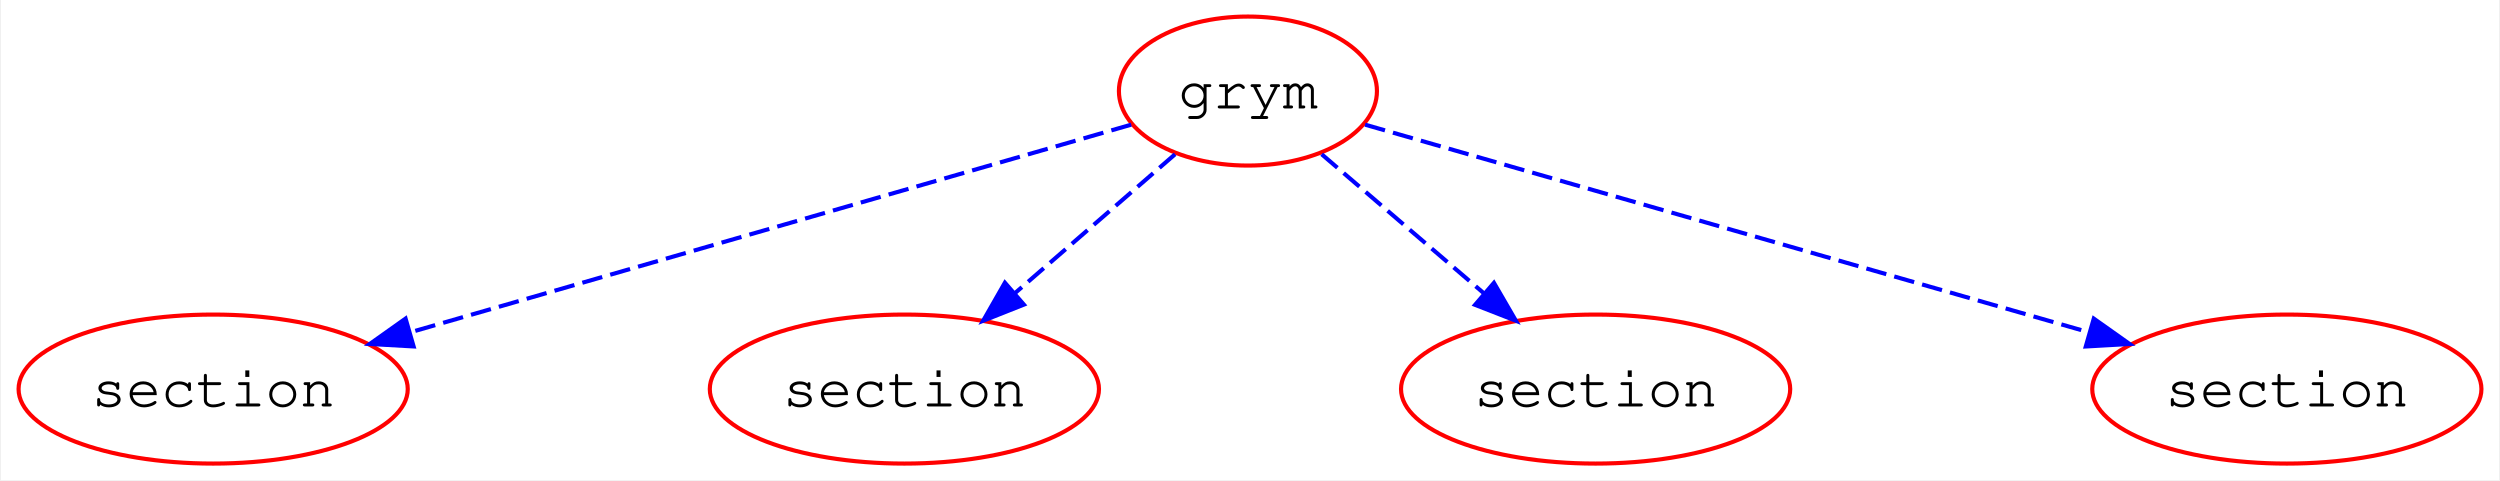
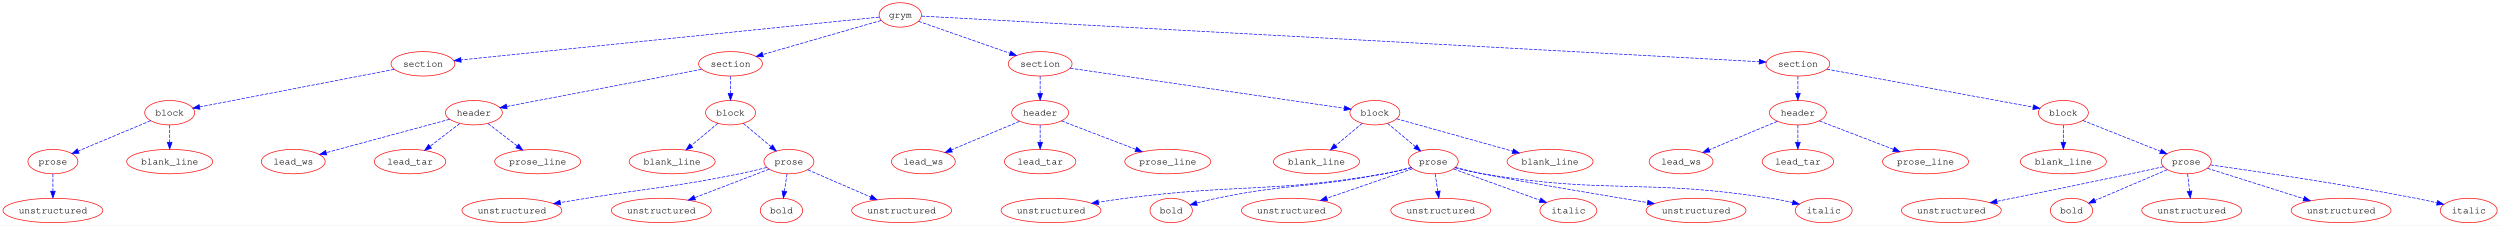
- <svg xmlns="http://www.w3.org/2000/svg" width="604pt" height="116pt" viewBox="0.00 0.00 603.51 116.00">
-   <g id="graph0" class="graph" transform="scale(1 1) rotate(0) translate(4 112)">
-     <polygon fill="#ffffff" stroke="transparent" points="-4,4 -4,-112 599.511,-112 599.511,4 -4,4" />
+ <svg xmlns="http://www.w3.org/2000/svg" width="3682pt" height="332pt" viewBox="0.00 0.00 3681.74 332.00">
+   <g id="graph0" class="graph" transform="scale(1 1) rotate(0) translate(4 328)">
+     <polygon fill="#ffffff" stroke="transparent" points="-4,4 -4,-328 3677.739,-328 3677.739,4 -4,4" />
    <g id="node1" class="node">
-       <ellipse fill="none" stroke="#ff0000" cx="297.255" cy="-90" rx="31.17" ry="18" />
-       <text text-anchor="middle" x="297.255" y="-85.8" font-family="Courier,monospace" font-size="14.00" fill="#000000">grym</text>
+       <ellipse fill="none" stroke="#ff0000" cx="1321.79" cy="-306" rx="31.17" ry="18" />
+       <text text-anchor="middle" x="1321.79" y="-301.8" font-family="Courier,monospace" font-size="14.00" fill="#000000">grym</text>
    </g>
    <g id="node2" class="node">
-       <ellipse fill="none" stroke="#ff0000" cx="47.255" cy="-18" rx="47.012" ry="18" />
-       <text text-anchor="middle" x="47.255" y="-13.8" font-family="Courier,monospace" font-size="14.00" fill="#000000">section</text>
+       <ellipse fill="none" stroke="#ff0000" cx="618.79" cy="-234" rx="47.012" ry="18" />
+       <text text-anchor="middle" x="618.79" y="-229.8" font-family="Courier,monospace" font-size="14.00" fill="#000000">section</text>
    </g>
    <g id="edge1" class="edge">
-       <path fill="none" stroke="#0000ff" stroke-dasharray="5,2" d="M269.063,-81.881C226.803,-69.71 146.506,-46.584 94.999,-31.75" />
-       <polygon fill="#0000ff" stroke="#0000ff" points="95.679,-28.304 85.101,-28.899 93.742,-35.03 95.679,-28.304" />
+       <path fill="none" stroke="#0000ff" stroke-dasharray="5,2" d="M1290.676,-302.813C1181.666,-291.649 816.003,-254.198 674.95,-239.752" />
+       <polygon fill="#0000ff" stroke="#0000ff" points="675.094,-236.248 664.79,-238.711 674.381,-243.212 675.094,-236.248" />
    </g>
    <g id="node3" class="node">
-       <ellipse fill="none" stroke="#ff0000" cx="214.255" cy="-18" rx="47.012" ry="18" />
-       <text text-anchor="middle" x="214.255" y="-13.8" font-family="Courier,monospace" font-size="14.00" fill="#000000">section</text>
+       <ellipse fill="none" stroke="#ff0000" cx="1071.79" cy="-234" rx="47.012" ry="18" />
+       <text text-anchor="middle" x="1071.79" y="-229.8" font-family="Courier,monospace" font-size="14.00" fill="#000000">section</text>
    </g>
    <g id="edge2" class="edge">
-       <path fill="none" stroke="#0000ff" stroke-dasharray="5,2" d="M279.653,-74.731C268.383,-64.954 253.545,-52.083 240.853,-41.072" />
-       <polygon fill="#0000ff" stroke="#0000ff" points="243.125,-38.41 233.278,-34.501 238.538,-43.698 243.125,-38.41" />
+       <path fill="none" stroke="#0000ff" stroke-dasharray="5,2" d="M1293.598,-297.881C1251.338,-285.71 1171.041,-262.584 1119.533,-247.75" />
+       <polygon fill="#0000ff" stroke="#0000ff" points="1120.214,-244.304 1109.636,-244.899 1118.276,-251.03 1120.214,-244.304" />
    </g>
    <g id="node4" class="node">
-       <ellipse fill="none" stroke="#ff0000" cx="381.255" cy="-18" rx="47.012" ry="18" />
-       <text text-anchor="middle" x="381.255" y="-13.8" font-family="Courier,monospace" font-size="14.00" fill="#000000">section</text>
+       <ellipse fill="none" stroke="#ff0000" cx="1527.79" cy="-234" rx="47.012" ry="18" />
+       <text text-anchor="middle" x="1527.79" y="-229.8" font-family="Courier,monospace" font-size="14.00" fill="#000000">section</text>
    </g>
    <g id="edge3" class="edge">
-       <path fill="none" stroke="#0000ff" stroke-dasharray="5,2" d="M315.07,-74.731C326.476,-64.954 341.492,-52.083 354.338,-41.072" />
-       <polygon fill="#0000ff" stroke="#0000ff" points="356.689,-43.667 362.004,-34.501 352.134,-38.352 356.689,-43.667" />
+       <path fill="none" stroke="#0000ff" stroke-dasharray="5,2" d="M1348.721,-296.587C1382.948,-284.624 1442.497,-263.811 1483.464,-249.493" />
+       <polygon fill="#0000ff" stroke="#0000ff" points="1484.651,-252.786 1492.936,-246.182 1482.341,-246.178 1484.651,-252.786" />
    </g>
    <g id="node5" class="node">
-       <ellipse fill="none" stroke="#ff0000" cx="548.255" cy="-18" rx="47.012" ry="18" />
-       <text text-anchor="middle" x="548.255" y="-13.8" font-family="Courier,monospace" font-size="14.00" fill="#000000">section</text>
+       <ellipse fill="none" stroke="#ff0000" cx="2643.79" cy="-234" rx="47.012" ry="18" />
+       <text text-anchor="middle" x="2643.79" y="-229.8" font-family="Courier,monospace" font-size="14.00" fill="#000000">section</text>
    </g>
    <g id="edge4" class="edge">
-       <path fill="none" stroke="#0000ff" stroke-dasharray="5,2" d="M325.56,-81.881C368.078,-69.684 448.944,-46.488 500.644,-31.657" />
-       <polygon fill="#0000ff" stroke="#0000ff" points="501.611,-35.021 510.259,-28.899 499.681,-28.293 501.611,-35.021" />
+       <path fill="none" stroke="#0000ff" stroke-dasharray="5,2" d="M1353.165,-304.291C1525.781,-294.89 2360.243,-249.443 2586.883,-237.099" />
+       <polygon fill="#0000ff" stroke="#0000ff" points="2587.103,-240.593 2596.898,-236.554 2586.723,-233.603 2587.103,-240.593" />
+     </g>
+     <g id="node6" class="node">
+       <ellipse fill="none" stroke="#ff0000" cx="245.79" cy="-162" rx="36.784" ry="18" />
+       <text text-anchor="middle" x="245.79" y="-157.8" font-family="Courier,monospace" font-size="14.00" fill="#000000">block</text>
+     </g>
+     <g id="edge5" class="edge">
+       <path fill="none" stroke="#0000ff" stroke-dasharray="5,2" d="M576.365,-225.811C505.206,-212.075 362.498,-184.528 290.098,-170.553" />
+       <polygon fill="#0000ff" stroke="#0000ff" points="290.425,-167.051 279.943,-168.593 289.098,-173.924 290.425,-167.051" />
+     </g>
+     <g id="node10" class="node">
+       <ellipse fill="none" stroke="#ff0000" cx="693.79" cy="-162" rx="41.897" ry="18" />
+       <text text-anchor="middle" x="693.79" y="-157.8" font-family="Courier,monospace" font-size="14.00" fill="#000000">header</text>
+     </g>
+     <g id="edge9" class="edge">
+       <path fill="none" stroke="#0000ff" stroke-dasharray="5,2" d="M1029.164,-225.881C958.352,-212.393 816.907,-185.451 742.352,-171.25" />
+       <polygon fill="#0000ff" stroke="#0000ff" points="742.769,-167.766 732.29,-169.333 741.459,-174.643 742.769,-167.766" />
+     </g>
+     <g id="node11" class="node">
+       <ellipse fill="none" stroke="#ff0000" cx="1071.79" cy="-162" rx="36.784" ry="18" />
+       <text text-anchor="middle" x="1071.79" y="-157.8" font-family="Courier,monospace" font-size="14.00" fill="#000000">block</text>
+     </g>
+     <g id="edge10" class="edge">
+       <path fill="none" stroke="#0000ff" stroke-dasharray="5,2" d="M1071.79,-215.831C1071.79,-208.131 1071.79,-198.974 1071.79,-190.417" />
+       <polygon fill="#0000ff" stroke="#0000ff" points="1075.29,-190.413 1071.79,-180.413 1068.29,-190.413 1075.29,-190.413" />
+     </g>
+     <g id="node21" class="node">
+       <ellipse fill="none" stroke="#ff0000" cx="1527.79" cy="-162" rx="41.897" ry="18" />
+       <text text-anchor="middle" x="1527.79" y="-157.8" font-family="Courier,monospace" font-size="14.00" fill="#000000">header</text>
+     </g>
+     <g id="edge20" class="edge">
+       <path fill="none" stroke="#0000ff" stroke-dasharray="5,2" d="M1527.79,-215.831C1527.79,-208.131 1527.79,-198.974 1527.79,-190.417" />
+       <polygon fill="#0000ff" stroke="#0000ff" points="1531.29,-190.413 1527.79,-180.413 1524.29,-190.413 1531.29,-190.413" />
+     </g>
+     <g id="node22" class="node">
+       <ellipse fill="none" stroke="#ff0000" cx="2020.79" cy="-162" rx="36.784" ry="18" />
+       <text text-anchor="middle" x="2020.79" y="-157.8" font-family="Courier,monospace" font-size="14.00" fill="#000000">block</text>
+     </g>
+     <g id="edge21" class="edge">
+       <path fill="none" stroke="#0000ff" stroke-dasharray="5,2" d="M1571.975,-227.547C1665.26,-213.923 1881.446,-182.351 1975.604,-168.599" />
+       <polygon fill="#0000ff" stroke="#0000ff" points="1976.276,-172.038 1985.666,-167.13 1975.265,-165.112 1976.276,-172.038" />
+     </g>
+     <g id="node36" class="node">
+       <ellipse fill="none" stroke="#ff0000" cx="2643.79" cy="-162" rx="41.897" ry="18" />
+       <text text-anchor="middle" x="2643.79" y="-157.8" font-family="Courier,monospace" font-size="14.00" fill="#000000">header</text>
+     </g>
+     <g id="edge35" class="edge">
+       <path fill="none" stroke="#0000ff" stroke-dasharray="5,2" d="M2643.79,-215.831C2643.79,-208.131 2643.79,-198.974 2643.79,-190.417" />
+       <polygon fill="#0000ff" stroke="#0000ff" points="2647.29,-190.413 2643.79,-180.413 2640.29,-190.413 2647.29,-190.413" />
+     </g>
+     <g id="node37" class="node">
+       <ellipse fill="none" stroke="#ff0000" cx="3034.79" cy="-162" rx="36.784" ry="18" />
+       <text text-anchor="middle" x="3034.79" y="-157.8" font-family="Courier,monospace" font-size="14.00" fill="#000000">block</text>
+     </g>
+     <g id="edge36" class="edge">
+       <path fill="none" stroke="#0000ff" stroke-dasharray="5,2" d="M2686.378,-226.158C2760.858,-212.443 2914.06,-184.232 2990.036,-170.241" />
+       <polygon fill="#0000ff" stroke="#0000ff" points="2991.027,-173.618 3000.228,-168.364 2989.76,-166.733 2991.027,-173.618" />
+     </g>
+     <g id="node7" class="node">
+       <ellipse fill="none" stroke="#ff0000" cx="73.79" cy="-90" rx="36.784" ry="18" />
+       <text text-anchor="middle" x="73.79" y="-85.8" font-family="Courier,monospace" font-size="14.00" fill="#000000">prose</text>
+     </g>
+     <g id="edge6" class="edge">
+       <path fill="none" stroke="#0000ff" stroke-dasharray="5,2" d="M217.773,-150.272C188.787,-138.138 143.352,-119.119 111.285,-105.696" />
+       <polygon fill="#0000ff" stroke="#0000ff" points="112.372,-102.356 101.796,-101.723 109.669,-108.813 112.372,-102.356" />
+     </g>
+     <g id="node8" class="node">
+       <ellipse fill="none" stroke="#ff0000" cx="245.79" cy="-90" rx="63.353" ry="18" />
+       <text text-anchor="middle" x="245.79" y="-85.8" font-family="Courier,monospace" font-size="14.00" fill="#000000">blank_line</text>
+     </g>
+     <g id="edge7" class="edge">
+       <path fill="none" stroke="#0000ff" stroke-dasharray="5,2" d="M245.79,-143.831C245.79,-136.131 245.79,-126.974 245.79,-118.417" />
+       <polygon fill="#0000ff" stroke="#0000ff" points="249.29,-118.413 245.79,-108.413 242.29,-118.413 249.29,-118.413" />
+     </g>
+     <g id="node9" class="node">
+       <ellipse fill="none" stroke="#ff0000" cx="73.79" cy="-18" rx="73.581" ry="18" />
+       <text text-anchor="middle" x="73.79" y="-13.8" font-family="Courier,monospace" font-size="14.00" fill="#000000">unstructured</text>
+     </g>
+     <g id="edge8" class="edge">
+       <path fill="none" stroke="#0000ff" stroke-dasharray="5,2" d="M73.79,-71.831C73.79,-64.131 73.79,-54.974 73.79,-46.417" />
+       <polygon fill="#0000ff" stroke="#0000ff" points="77.29,-46.413 73.79,-36.413 70.29,-46.413 77.29,-46.413" />
+     </g>
+     <g id="node12" class="node">
+       <ellipse fill="none" stroke="#ff0000" cx="427.79" cy="-90" rx="47.012" ry="18" />
+       <text text-anchor="middle" x="427.79" y="-85.8" font-family="Courier,monospace" font-size="14.00" fill="#000000">lead_ws</text>
+     </g>
+     <g id="edge11" class="edge">
+       <path fill="none" stroke="#0000ff" stroke-dasharray="5,2" d="M658.192,-152.364C611.378,-139.693 528.923,-117.374 476.395,-103.156" />
+       <polygon fill="#0000ff" stroke="#0000ff" points="477.196,-99.747 466.629,-100.513 475.367,-106.504 477.196,-99.747" />
+     </g>
+     <g id="node13" class="node">
+       <ellipse fill="none" stroke="#ff0000" cx="599.79" cy="-90" rx="52.625" ry="18" />
+       <text text-anchor="middle" x="599.79" y="-85.8" font-family="Courier,monospace" font-size="14.00" fill="#000000">lead_tar</text>
+     </g>
+     <g id="edge12" class="edge">
+       <path fill="none" stroke="#0000ff" stroke-dasharray="5,2" d="M672.928,-146.021C660.088,-136.185 643.43,-123.426 629.256,-112.57" />
+       <polygon fill="#0000ff" stroke="#0000ff" points="631.312,-109.736 621.245,-106.434 627.056,-115.293 631.312,-109.736" />
+     </g>
+     <g id="node14" class="node">
+       <ellipse fill="none" stroke="#ff0000" cx="787.79" cy="-90" rx="63.353" ry="18" />
+       <text text-anchor="middle" x="787.79" y="-85.8" font-family="Courier,monospace" font-size="14.00" fill="#000000">prose_line</text>
+     </g>
+     <g id="edge13" class="edge">
+       <path fill="none" stroke="#0000ff" stroke-dasharray="5,2" d="M714.652,-146.021C727.312,-136.324 743.682,-123.785 757.724,-113.029" />
+       <polygon fill="#0000ff" stroke="#0000ff" points="759.866,-115.797 765.677,-106.938 755.61,-110.24 759.866,-115.797" />
+     </g>
+     <g id="node15" class="node">
+       <ellipse fill="none" stroke="#ff0000" cx="985.79" cy="-90" rx="63.353" ry="18" />
+       <text text-anchor="middle" x="985.79" y="-85.8" font-family="Courier,monospace" font-size="14.00" fill="#000000">blank_line</text>
+     </g>
+     <g id="edge14" class="edge">
+       <path fill="none" stroke="#0000ff" stroke-dasharray="5,2" d="M1053.129,-146.377C1041.675,-136.787 1026.784,-124.32 1013.918,-113.549" />
+       <polygon fill="#0000ff" stroke="#0000ff" points="1016.133,-110.839 1006.219,-107.103 1011.639,-116.206 1016.133,-110.839" />
+     </g>
+     <g id="node16" class="node">
+       <ellipse fill="none" stroke="#ff0000" cx="1157.79" cy="-90" rx="36.784" ry="18" />
+       <text text-anchor="middle" x="1157.79" y="-85.8" font-family="Courier,monospace" font-size="14.00" fill="#000000">prose</text>
+     </g>
+     <g id="edge15" class="edge">
+       <path fill="none" stroke="#0000ff" stroke-dasharray="5,2" d="M1090.451,-146.377C1102.397,-136.376 1118.079,-123.246 1131.304,-112.174" />
+       <polygon fill="#0000ff" stroke="#0000ff" points="1133.745,-114.695 1139.166,-105.592 1129.251,-109.328 1133.745,-114.695" />
+     </g>
+     <g id="node17" class="node">
+       <ellipse fill="none" stroke="#ff0000" cx="749.79" cy="-18" rx="73.581" ry="18" />
+       <text text-anchor="middle" x="749.79" y="-13.8" font-family="Courier,monospace" font-size="14.00" fill="#000000">unstructured</text>
+     </g>
+     <g id="edge16" class="edge">
+       <path fill="none" stroke="#0000ff" stroke-dasharray="5,2" d="M1125.216,-81.354C1112.637,-78.177 1098.094,-74.7 1084.79,-72 985.541,-51.86 959.762,-52.177 859.79,-36 847.355,-33.988 834.131,-31.835 821.323,-29.743" />
+       <polygon fill="#0000ff" stroke="#0000ff" points="821.598,-26.242 811.165,-28.083 820.469,-33.15 821.598,-26.242" />
+     </g>
+     <g id="node18" class="node">
+       <ellipse fill="none" stroke="#ff0000" cx="969.79" cy="-18" rx="73.581" ry="18" />
+       <text text-anchor="middle" x="969.79" y="-13.8" font-family="Courier,monospace" font-size="14.00" fill="#000000">unstructured</text>
+     </g>
+     <g id="edge17" class="edge">
+       <path fill="none" stroke="#0000ff" stroke-dasharray="5,2" d="M1128.827,-78.908C1099.641,-67.73 1054.049,-50.269 1019.149,-36.903" />
+       <polygon fill="#0000ff" stroke="#0000ff" points="1020.202,-33.559 1009.612,-33.251 1017.698,-40.096 1020.202,-33.559" />
+     </g>
+     <g id="node19" class="node">
+       <ellipse fill="none" stroke="#ff0000" cx="1146.79" cy="-18" rx="31.17" ry="18" />
+       <text text-anchor="middle" x="1146.79" y="-13.8" font-family="Courier,monospace" font-size="14.00" fill="#000000">bold</text>
+     </g>
+     <g id="edge18" class="edge">
+       <path fill="none" stroke="#0000ff" stroke-dasharray="5,2" d="M1155.014,-71.831C1153.838,-64.131 1152.439,-54.974 1151.132,-46.417" />
+       <polygon fill="#0000ff" stroke="#0000ff" points="1154.573,-45.77 1149.603,-36.413 1147.654,-46.827 1154.573,-45.77" />
+     </g>
+     <g id="node20" class="node">
+       <ellipse fill="none" stroke="#ff0000" cx="1323.79" cy="-18" rx="73.581" ry="18" />
+       <text text-anchor="middle" x="1323.79" y="-13.8" font-family="Courier,monospace" font-size="14.00" fill="#000000">unstructured</text>
+     </g>
+     <g id="edge19" class="edge">
+       <path fill="none" stroke="#0000ff" stroke-dasharray="5,2" d="M1185.575,-77.949C1210.81,-67.004 1248.507,-50.653 1278.161,-37.791" />
+       <polygon fill="#0000ff" stroke="#0000ff" points="1279.699,-40.939 1287.48,-33.749 1276.913,-34.517 1279.699,-40.939" />
+     </g>
+     <g id="node23" class="node">
+       <ellipse fill="none" stroke="#ff0000" cx="1355.79" cy="-90" rx="47.012" ry="18" />
+       <text text-anchor="middle" x="1355.79" y="-85.8" font-family="Courier,monospace" font-size="14.00" fill="#000000">lead_ws</text>
+     </g>
+     <g id="edge22" class="edge">
+       <path fill="none" stroke="#0000ff" stroke-dasharray="5,2" d="M1497.436,-149.294C1469.676,-137.673 1428.359,-120.378 1397.503,-107.461" />
+       <polygon fill="#0000ff" stroke="#0000ff" points="1398.459,-104.067 1387.883,-103.434 1395.756,-110.524 1398.459,-104.067" />
+     </g>
+     <g id="node24" class="node">
+       <ellipse fill="none" stroke="#ff0000" cx="1527.79" cy="-90" rx="52.625" ry="18" />
+       <text text-anchor="middle" x="1527.79" y="-85.8" font-family="Courier,monospace" font-size="14.00" fill="#000000">lead_tar</text>
+     </g>
+     <g id="edge23" class="edge">
+       <path fill="none" stroke="#0000ff" stroke-dasharray="5,2" d="M1527.79,-143.831C1527.79,-136.131 1527.79,-126.974 1527.79,-118.417" />
+       <polygon fill="#0000ff" stroke="#0000ff" points="1531.29,-118.413 1527.79,-108.413 1524.29,-118.413 1531.29,-118.413" />
+     </g>
+     <g id="node25" class="node">
+       <ellipse fill="none" stroke="#ff0000" cx="1715.79" cy="-90" rx="63.353" ry="18" />
+       <text text-anchor="middle" x="1715.79" y="-85.8" font-family="Courier,monospace" font-size="14.00" fill="#000000">prose_line</text>
+     </g>
+     <g id="edge24" class="edge">
+       <path fill="none" stroke="#0000ff" stroke-dasharray="5,2" d="M1559.257,-149.949C1589.035,-138.544 1634.136,-121.272 1668.29,-108.192" />
+       <polygon fill="#0000ff" stroke="#0000ff" points="1669.972,-111.295 1678.059,-104.45 1667.469,-104.758 1669.972,-111.295" />
+     </g>
+     <g id="node26" class="node">
+       <ellipse fill="none" stroke="#ff0000" cx="1934.79" cy="-90" rx="63.353" ry="18" />
+       <text text-anchor="middle" x="1934.79" y="-85.8" font-family="Courier,monospace" font-size="14.00" fill="#000000">blank_line</text>
+     </g>
+     <g id="edge25" class="edge">
+       <path fill="none" stroke="#0000ff" stroke-dasharray="5,2" d="M2002.129,-146.377C1990.675,-136.787 1975.784,-124.32 1962.918,-113.549" />
+       <polygon fill="#0000ff" stroke="#0000ff" points="1965.133,-110.839 1955.219,-107.103 1960.639,-116.206 1965.133,-110.839" />
+     </g>
+     <g id="node27" class="node">
+       <ellipse fill="none" stroke="#ff0000" cx="2106.79" cy="-90" rx="36.784" ry="18" />
+       <text text-anchor="middle" x="2106.79" y="-85.8" font-family="Courier,monospace" font-size="14.00" fill="#000000">prose</text>
+     </g>
+     <g id="edge26" class="edge">
+       <path fill="none" stroke="#0000ff" stroke-dasharray="5,2" d="M2039.451,-146.377C2051.397,-136.376 2067.079,-123.246 2080.304,-112.174" />
+       <polygon fill="#0000ff" stroke="#0000ff" points="2082.745,-114.695 2088.166,-105.592 2078.251,-109.328 2082.745,-114.695" />
+     </g>
+     <g id="node28" class="node">
+       <ellipse fill="none" stroke="#ff0000" cx="2278.79" cy="-90" rx="63.353" ry="18" />
+       <text text-anchor="middle" x="2278.79" y="-85.8" font-family="Courier,monospace" font-size="14.00" fill="#000000">blank_line</text>
+     </g>
+     <g id="edge27" class="edge">
+       <path fill="none" stroke="#0000ff" stroke-dasharray="5,2" d="M2052.685,-153.099C2095.368,-141.188 2171.718,-119.88 2223.779,-105.352" />
+       <polygon fill="#0000ff" stroke="#0000ff" points="2224.835,-108.691 2233.526,-102.632 2222.954,-101.949 2224.835,-108.691" />
+     </g>
+     <g id="node29" class="node">
+       <ellipse fill="none" stroke="#ff0000" cx="1543.79" cy="-18" rx="73.581" ry="18" />
+       <text text-anchor="middle" x="1543.79" y="-13.8" font-family="Courier,monospace" font-size="14.00" fill="#000000">unstructured</text>
+     </g>
+     <g id="edge28" class="edge">
+       <path fill="none" stroke="#0000ff" stroke-dasharray="5,2" d="M2074.662,-80.994C2062.012,-77.733 2047.303,-74.293 2033.79,-72 1866.536,-43.616 1822.04,-57.71 1653.79,-36 1640.791,-34.323 1626.969,-32.273 1613.671,-30.165" />
+       <polygon fill="#0000ff" stroke="#0000ff" points="1614.056,-26.682 1603.626,-28.547 1612.943,-33.593 1614.056,-26.682" />
+     </g>
+     <g id="node30" class="node">
+       <ellipse fill="none" stroke="#ff0000" cx="1720.79" cy="-18" rx="31.17" ry="18" />
+       <text text-anchor="middle" x="1720.79" y="-13.8" font-family="Courier,monospace" font-size="14.00" fill="#000000">bold</text>
+     </g>
+     <g id="edge29" class="edge">
+       <path fill="none" stroke="#0000ff" stroke-dasharray="5,2" d="M2074.597,-81.352C2061.938,-78.138 2047.24,-74.636 2033.79,-72 1925.355,-50.748 1895.999,-58.373 1787.79,-36 1778.262,-34.03 1768.076,-31.511 1758.595,-28.985" />
+       <polygon fill="#0000ff" stroke="#0000ff" points="1759.219,-25.528 1748.65,-26.268 1757.374,-32.28 1759.219,-25.528" />
+     </g>
+     <g id="node31" class="node">
+       <ellipse fill="none" stroke="#ff0000" cx="1897.79" cy="-18" rx="73.581" ry="18" />
+       <text text-anchor="middle" x="1897.79" y="-13.8" font-family="Courier,monospace" font-size="14.00" fill="#000000">unstructured</text>
+     </g>
+     <g id="edge30" class="edge">
+       <path fill="none" stroke="#0000ff" stroke-dasharray="5,2" d="M2076.4,-79.531C2043.349,-68.145 1989.922,-49.739 1950.099,-36.02" />
+       <polygon fill="#0000ff" stroke="#0000ff" points="1951.14,-32.677 1940.545,-32.729 1948.86,-39.295 1951.14,-32.677" />
+     </g>
+     <g id="node32" class="node">
+       <ellipse fill="none" stroke="#ff0000" cx="2117.79" cy="-18" rx="73.581" ry="18" />
+       <text text-anchor="middle" x="2117.79" y="-13.8" font-family="Courier,monospace" font-size="14.00" fill="#000000">unstructured</text>
+     </g>
+     <g id="edge31" class="edge">
+       <path fill="none" stroke="#0000ff" stroke-dasharray="5,2" d="M2109.566,-71.831C2110.742,-64.131 2112.141,-54.974 2113.449,-46.417" />
+       <polygon fill="#0000ff" stroke="#0000ff" points="2116.927,-46.827 2114.977,-36.413 2110.007,-45.77 2116.927,-46.827" />
+     </g>
+     <g id="node33" class="node">
+       <ellipse fill="none" stroke="#ff0000" cx="2305.79" cy="-18" rx="41.897" ry="18" />
+       <text text-anchor="middle" x="2305.79" y="-13.8" font-family="Courier,monospace" font-size="14.00" fill="#000000">italic</text>
+     </g>
+     <g id="edge32" class="edge">
+       <path fill="none" stroke="#0000ff" stroke-dasharray="5,2" d="M2136.582,-79.221C2170.324,-67.013 2225.557,-47.029 2263.693,-33.231" />
+       <polygon fill="#0000ff" stroke="#0000ff" points="2265.267,-36.384 2273.479,-29.69 2262.885,-29.802 2265.267,-36.384" />
+     </g>
+     <g id="node34" class="node">
+       <ellipse fill="none" stroke="#ff0000" cx="2493.79" cy="-18" rx="73.581" ry="18" />
+       <text text-anchor="middle" x="2493.79" y="-13.8" font-family="Courier,monospace" font-size="14.00" fill="#000000">unstructured</text>
+     </g>
+     <g id="edge33" class="edge">
+       <path fill="none" stroke="#0000ff" stroke-dasharray="5,2" d="M2139.382,-81.436C2151.963,-78.269 2166.502,-74.777 2179.79,-72 2224.872,-62.578 2344.166,-42.565 2422.049,-29.726" />
+       <polygon fill="#0000ff" stroke="#0000ff" points="2422.98,-33.12 2432.279,-28.042 2421.843,-26.213 2422.98,-33.12" />
+     </g>
+     <g id="node35" class="node">
+       <ellipse fill="none" stroke="#ff0000" cx="2681.79" cy="-18" rx="41.897" ry="18" />
+       <text text-anchor="middle" x="2681.79" y="-13.8" font-family="Courier,monospace" font-size="14.00" fill="#000000">italic</text>
+     </g>
+     <g id="edge34" class="edge">
+       <path fill="none" stroke="#0000ff" stroke-dasharray="5,2" d="M2138.546,-81.018C2151.276,-77.721 2166.138,-74.249 2179.79,-72 2366.399,-41.267 2416.957,-65.337 2603.79,-36 2614.298,-34.35 2625.496,-32.078 2636.03,-29.703" />
+       <polygon fill="#0000ff" stroke="#0000ff" points="2636.936,-33.085 2645.883,-27.411 2635.351,-26.267 2636.936,-33.085" />
+     </g>
+     <g id="node38" class="node">
+       <ellipse fill="none" stroke="#ff0000" cx="2471.79" cy="-90" rx="47.012" ry="18" />
+       <text text-anchor="middle" x="2471.79" y="-85.8" font-family="Courier,monospace" font-size="14.00" fill="#000000">lead_ws</text>
+     </g>
+     <g id="edge37" class="edge">
+       <path fill="none" stroke="#0000ff" stroke-dasharray="5,2" d="M2613.436,-149.294C2585.676,-137.673 2544.359,-120.378 2513.503,-107.461" />
+       <polygon fill="#0000ff" stroke="#0000ff" points="2514.459,-104.067 2503.883,-103.434 2511.756,-110.524 2514.459,-104.067" />
+     </g>
+     <g id="node39" class="node">
+       <ellipse fill="none" stroke="#ff0000" cx="2643.79" cy="-90" rx="52.625" ry="18" />
+       <text text-anchor="middle" x="2643.79" y="-85.8" font-family="Courier,monospace" font-size="14.00" fill="#000000">lead_tar</text>
+     </g>
+     <g id="edge38" class="edge">
+       <path fill="none" stroke="#0000ff" stroke-dasharray="5,2" d="M2643.79,-143.831C2643.79,-136.131 2643.79,-126.974 2643.79,-118.417" />
+       <polygon fill="#0000ff" stroke="#0000ff" points="2647.29,-118.413 2643.79,-108.413 2640.29,-118.413 2647.29,-118.413" />
+     </g>
+     <g id="node40" class="node">
+       <ellipse fill="none" stroke="#ff0000" cx="2831.79" cy="-90" rx="63.353" ry="18" />
+       <text text-anchor="middle" x="2831.79" y="-85.8" font-family="Courier,monospace" font-size="14.00" fill="#000000">prose_line</text>
+     </g>
+     <g id="edge39" class="edge">
+       <path fill="none" stroke="#0000ff" stroke-dasharray="5,2" d="M2675.257,-149.949C2705.035,-138.544 2750.136,-121.272 2784.29,-108.192" />
+       <polygon fill="#0000ff" stroke="#0000ff" points="2785.972,-111.295 2794.059,-104.45 2783.469,-104.758 2785.972,-111.295" />
+     </g>
+     <g id="node41" class="node">
+       <ellipse fill="none" stroke="#ff0000" cx="3034.79" cy="-90" rx="63.353" ry="18" />
+       <text text-anchor="middle" x="3034.79" y="-85.8" font-family="Courier,monospace" font-size="14.00" fill="#000000">blank_line</text>
+     </g>
+     <g id="edge40" class="edge">
+       <path fill="none" stroke="#0000ff" stroke-dasharray="5,2" d="M3034.79,-143.831C3034.79,-136.131 3034.79,-126.974 3034.79,-118.417" />
+       <polygon fill="#0000ff" stroke="#0000ff" points="3038.29,-118.413 3034.79,-108.413 3031.29,-118.413 3038.29,-118.413" />
+     </g>
+     <g id="node42" class="node">
+       <ellipse fill="none" stroke="#ff0000" cx="3215.79" cy="-90" rx="36.784" ry="18" />
+       <text text-anchor="middle" x="3215.79" y="-85.8" font-family="Courier,monospace" font-size="14.00" fill="#000000">prose</text>
+     </g>
+     <g id="edge41" class="edge">
+       <path fill="none" stroke="#0000ff" stroke-dasharray="5,2" d="M3063.47,-150.591C3094.317,-138.321 3143.519,-118.749 3177.619,-105.184" />
+       <polygon fill="#0000ff" stroke="#0000ff" points="3179.246,-108.304 3187.244,-101.355 3176.659,-101.799 3179.246,-108.304" />
+     </g>
+     <g id="node43" class="node">
+       <ellipse fill="none" stroke="#ff0000" cx="2869.79" cy="-18" rx="73.581" ry="18" />
+       <text text-anchor="middle" x="2869.79" y="-13.8" font-family="Courier,monospace" font-size="14.00" fill="#000000">unstructured</text>
+     </g>
+     <g id="edge42" class="edge">
+       <path fill="none" stroke="#0000ff" stroke-dasharray="5,2" d="M3182.301,-82.535C3167.451,-79.254 3149.759,-75.386 3133.79,-72 3066.934,-57.825 2990.413,-42.244 2937.027,-31.477" />
+       <polygon fill="#0000ff" stroke="#0000ff" points="2937.497,-28.001 2927.002,-29.457 2936.114,-34.863 2937.497,-28.001" />
+     </g>
+     <g id="node44" class="node">
+       <ellipse fill="none" stroke="#ff0000" cx="3046.79" cy="-18" rx="31.17" ry="18" />
+       <text text-anchor="middle" x="3046.79" y="-13.8" font-family="Courier,monospace" font-size="14.00" fill="#000000">bold</text>
+     </g>
+     <g id="edge43" class="edge">
+       <path fill="none" stroke="#0000ff" stroke-dasharray="5,2" d="M3187.883,-78.111C3158.656,-65.659 3112.712,-46.085 3081.244,-32.678" />
+       <polygon fill="#0000ff" stroke="#0000ff" points="3082.549,-29.43 3071.977,-28.73 3079.805,-35.87 3082.549,-29.43" />
+     </g>
+     <g id="node45" class="node">
+       <ellipse fill="none" stroke="#ff0000" cx="3223.79" cy="-18" rx="73.581" ry="18" />
+       <text text-anchor="middle" x="3223.79" y="-13.8" font-family="Courier,monospace" font-size="14.00" fill="#000000">unstructured</text>
+     </g>
+     <g id="edge44" class="edge">
+       <path fill="none" stroke="#0000ff" stroke-dasharray="5,2" d="M3217.809,-71.831C3218.664,-64.131 3219.682,-54.974 3220.633,-46.417" />
+       <polygon fill="#0000ff" stroke="#0000ff" points="3224.118,-46.739 3221.744,-36.413 3217.161,-45.966 3224.118,-46.739" />
+     </g>
+     <g id="node46" class="node">
+       <ellipse fill="none" stroke="#ff0000" cx="3443.79" cy="-18" rx="73.581" ry="18" />
+       <text text-anchor="middle" x="3443.79" y="-13.8" font-family="Courier,monospace" font-size="14.00" fill="#000000">unstructured</text>
+     </g>
+     <g id="edge45" class="edge">
+       <path fill="none" stroke="#0000ff" stroke-dasharray="5,2" d="M3247.015,-80.14C3283.411,-68.646 3344.231,-49.44 3388.637,-35.417" />
+       <polygon fill="#0000ff" stroke="#0000ff" points="3389.932,-38.678 3398.413,-32.33 3387.824,-32.003 3389.932,-38.678" />
+     </g>
+     <g id="node47" class="node">
+       <ellipse fill="none" stroke="#ff0000" cx="3631.79" cy="-18" rx="41.897" ry="18" />
+       <text text-anchor="middle" x="3631.79" y="-13.8" font-family="Courier,monospace" font-size="14.00" fill="#000000">italic</text>
+     </g>
+     <g id="edge46" class="edge">
+       <path fill="none" stroke="#0000ff" stroke-dasharray="5,2" d="M3251.455,-85.121C3313.252,-76.484 3444.138,-57.386 3553.79,-36 3563.918,-34.025 3574.733,-31.681 3584.984,-29.349" />
+       <polygon fill="#0000ff" stroke="#0000ff" points="3586.045,-32.696 3595,-27.035 3584.469,-25.876 3586.045,-32.696" />
    </g>
  </g>
</svg>
